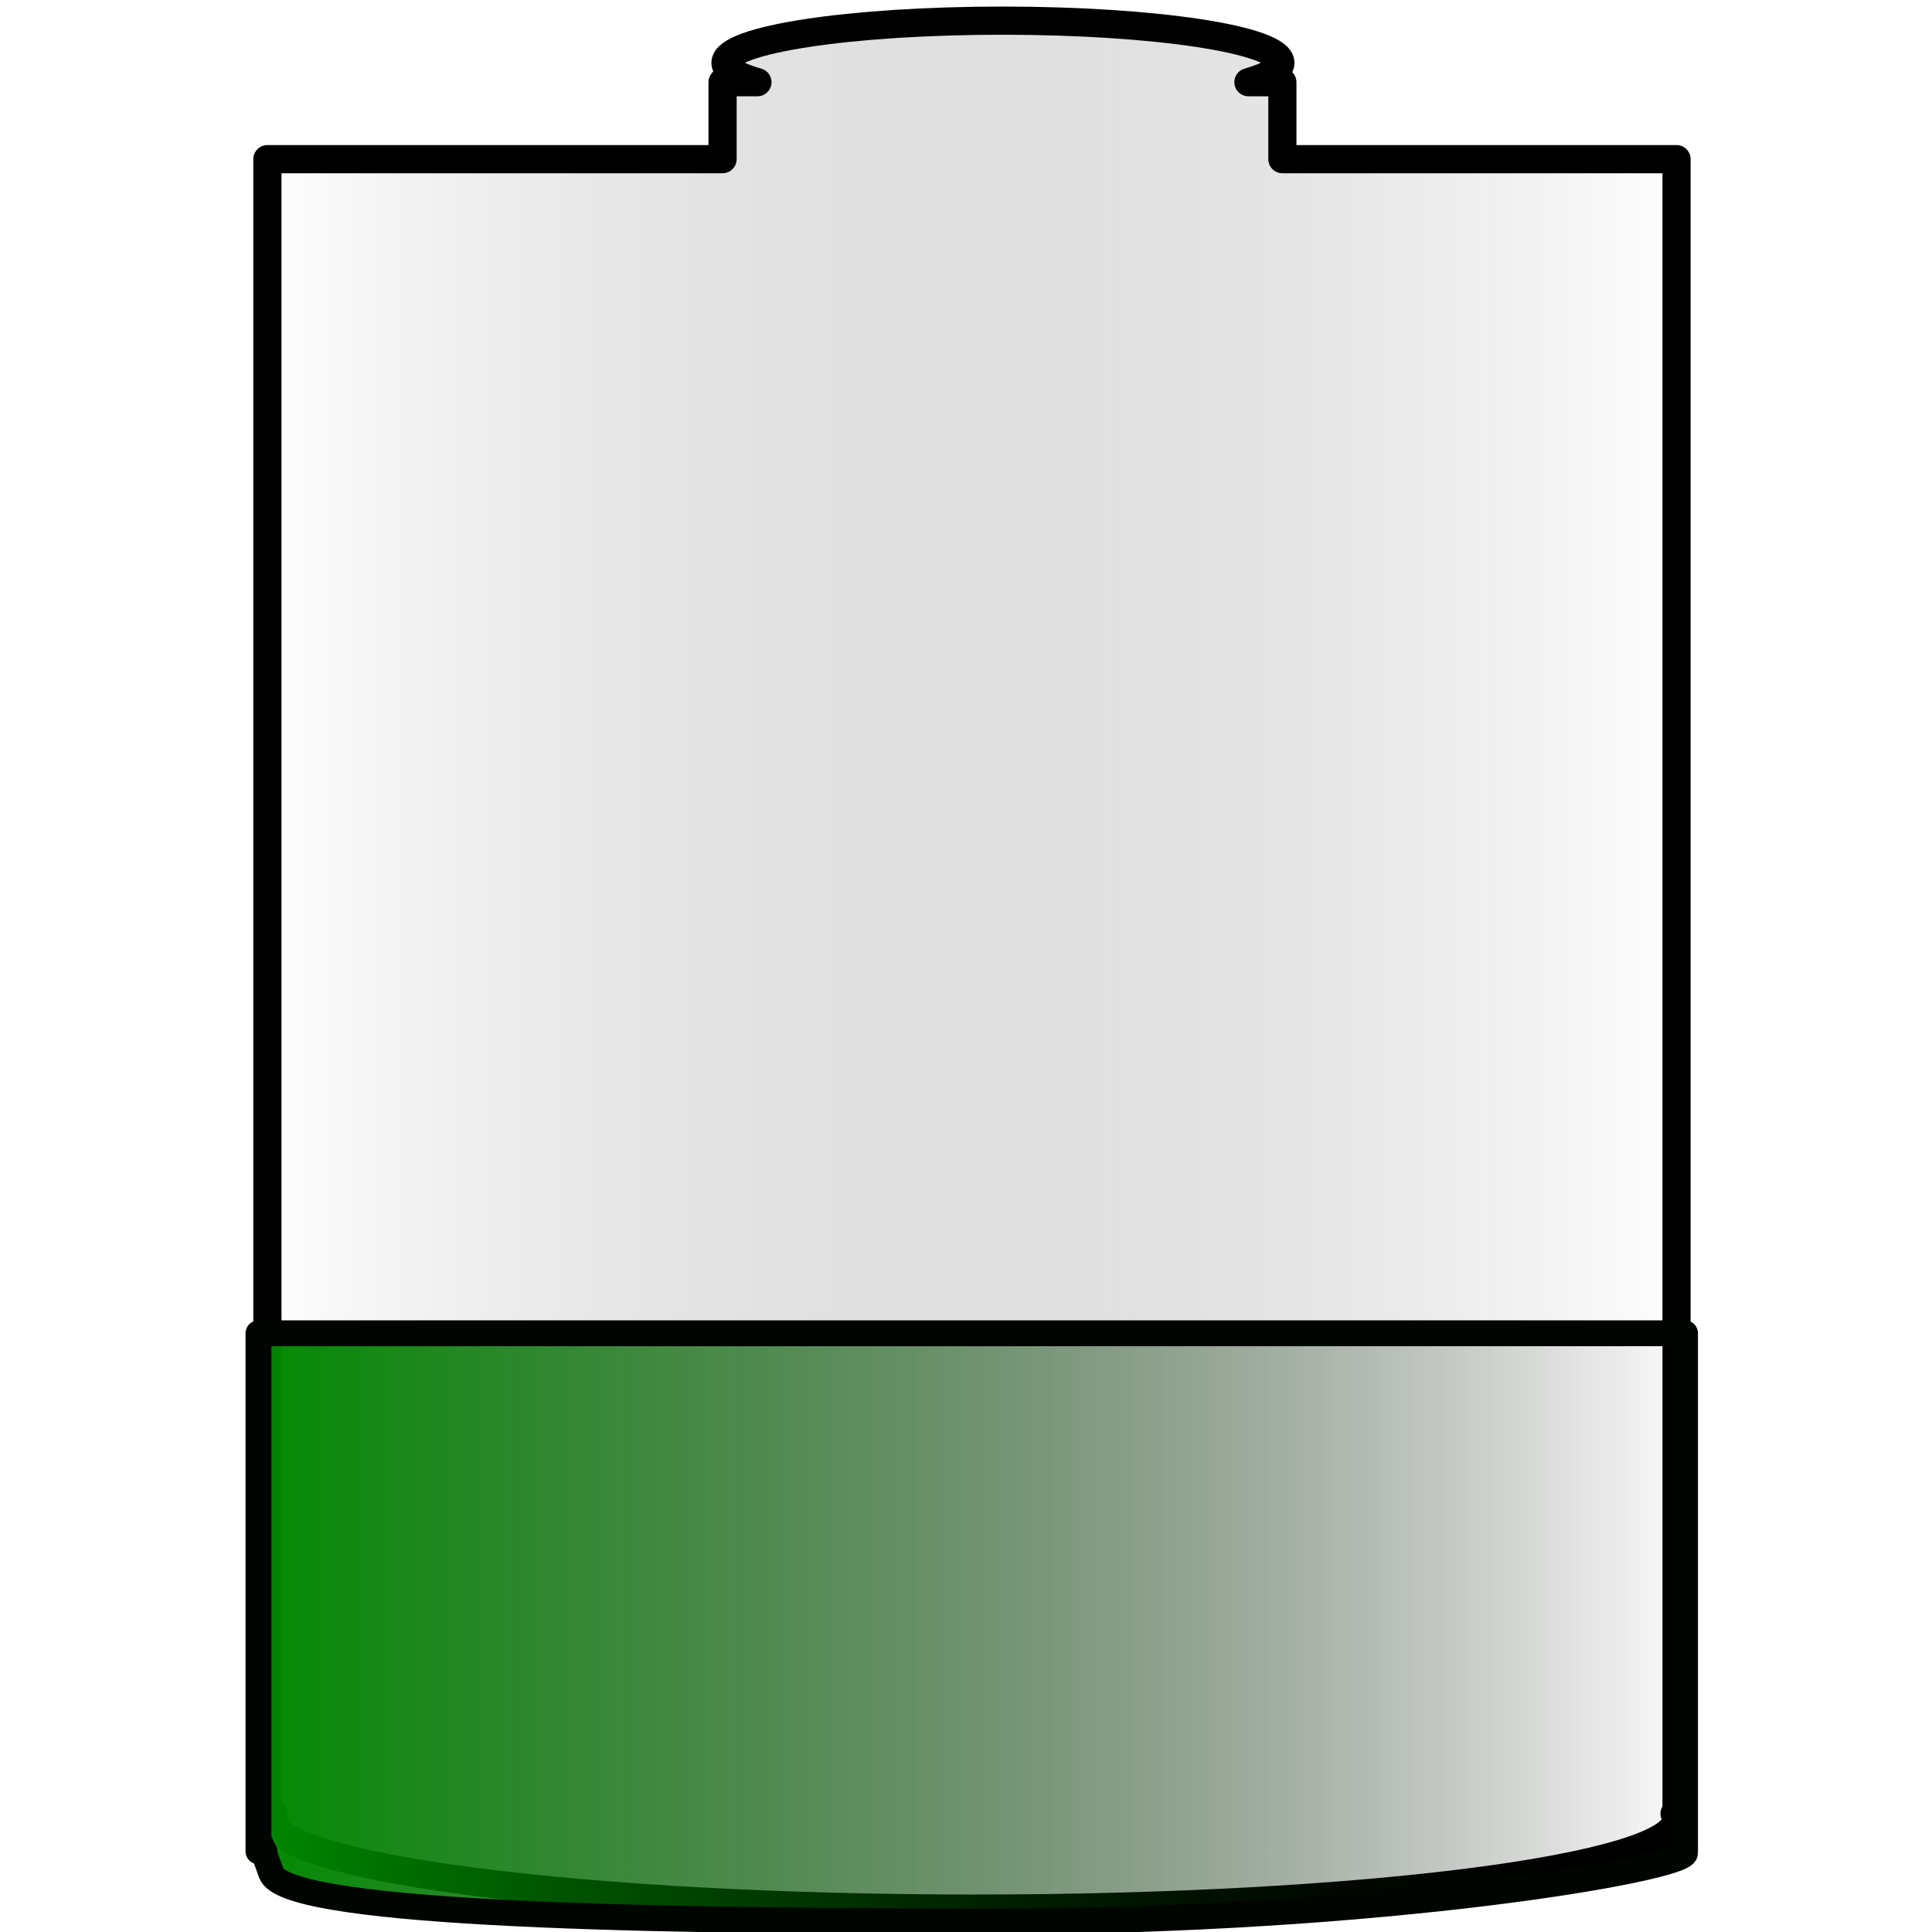
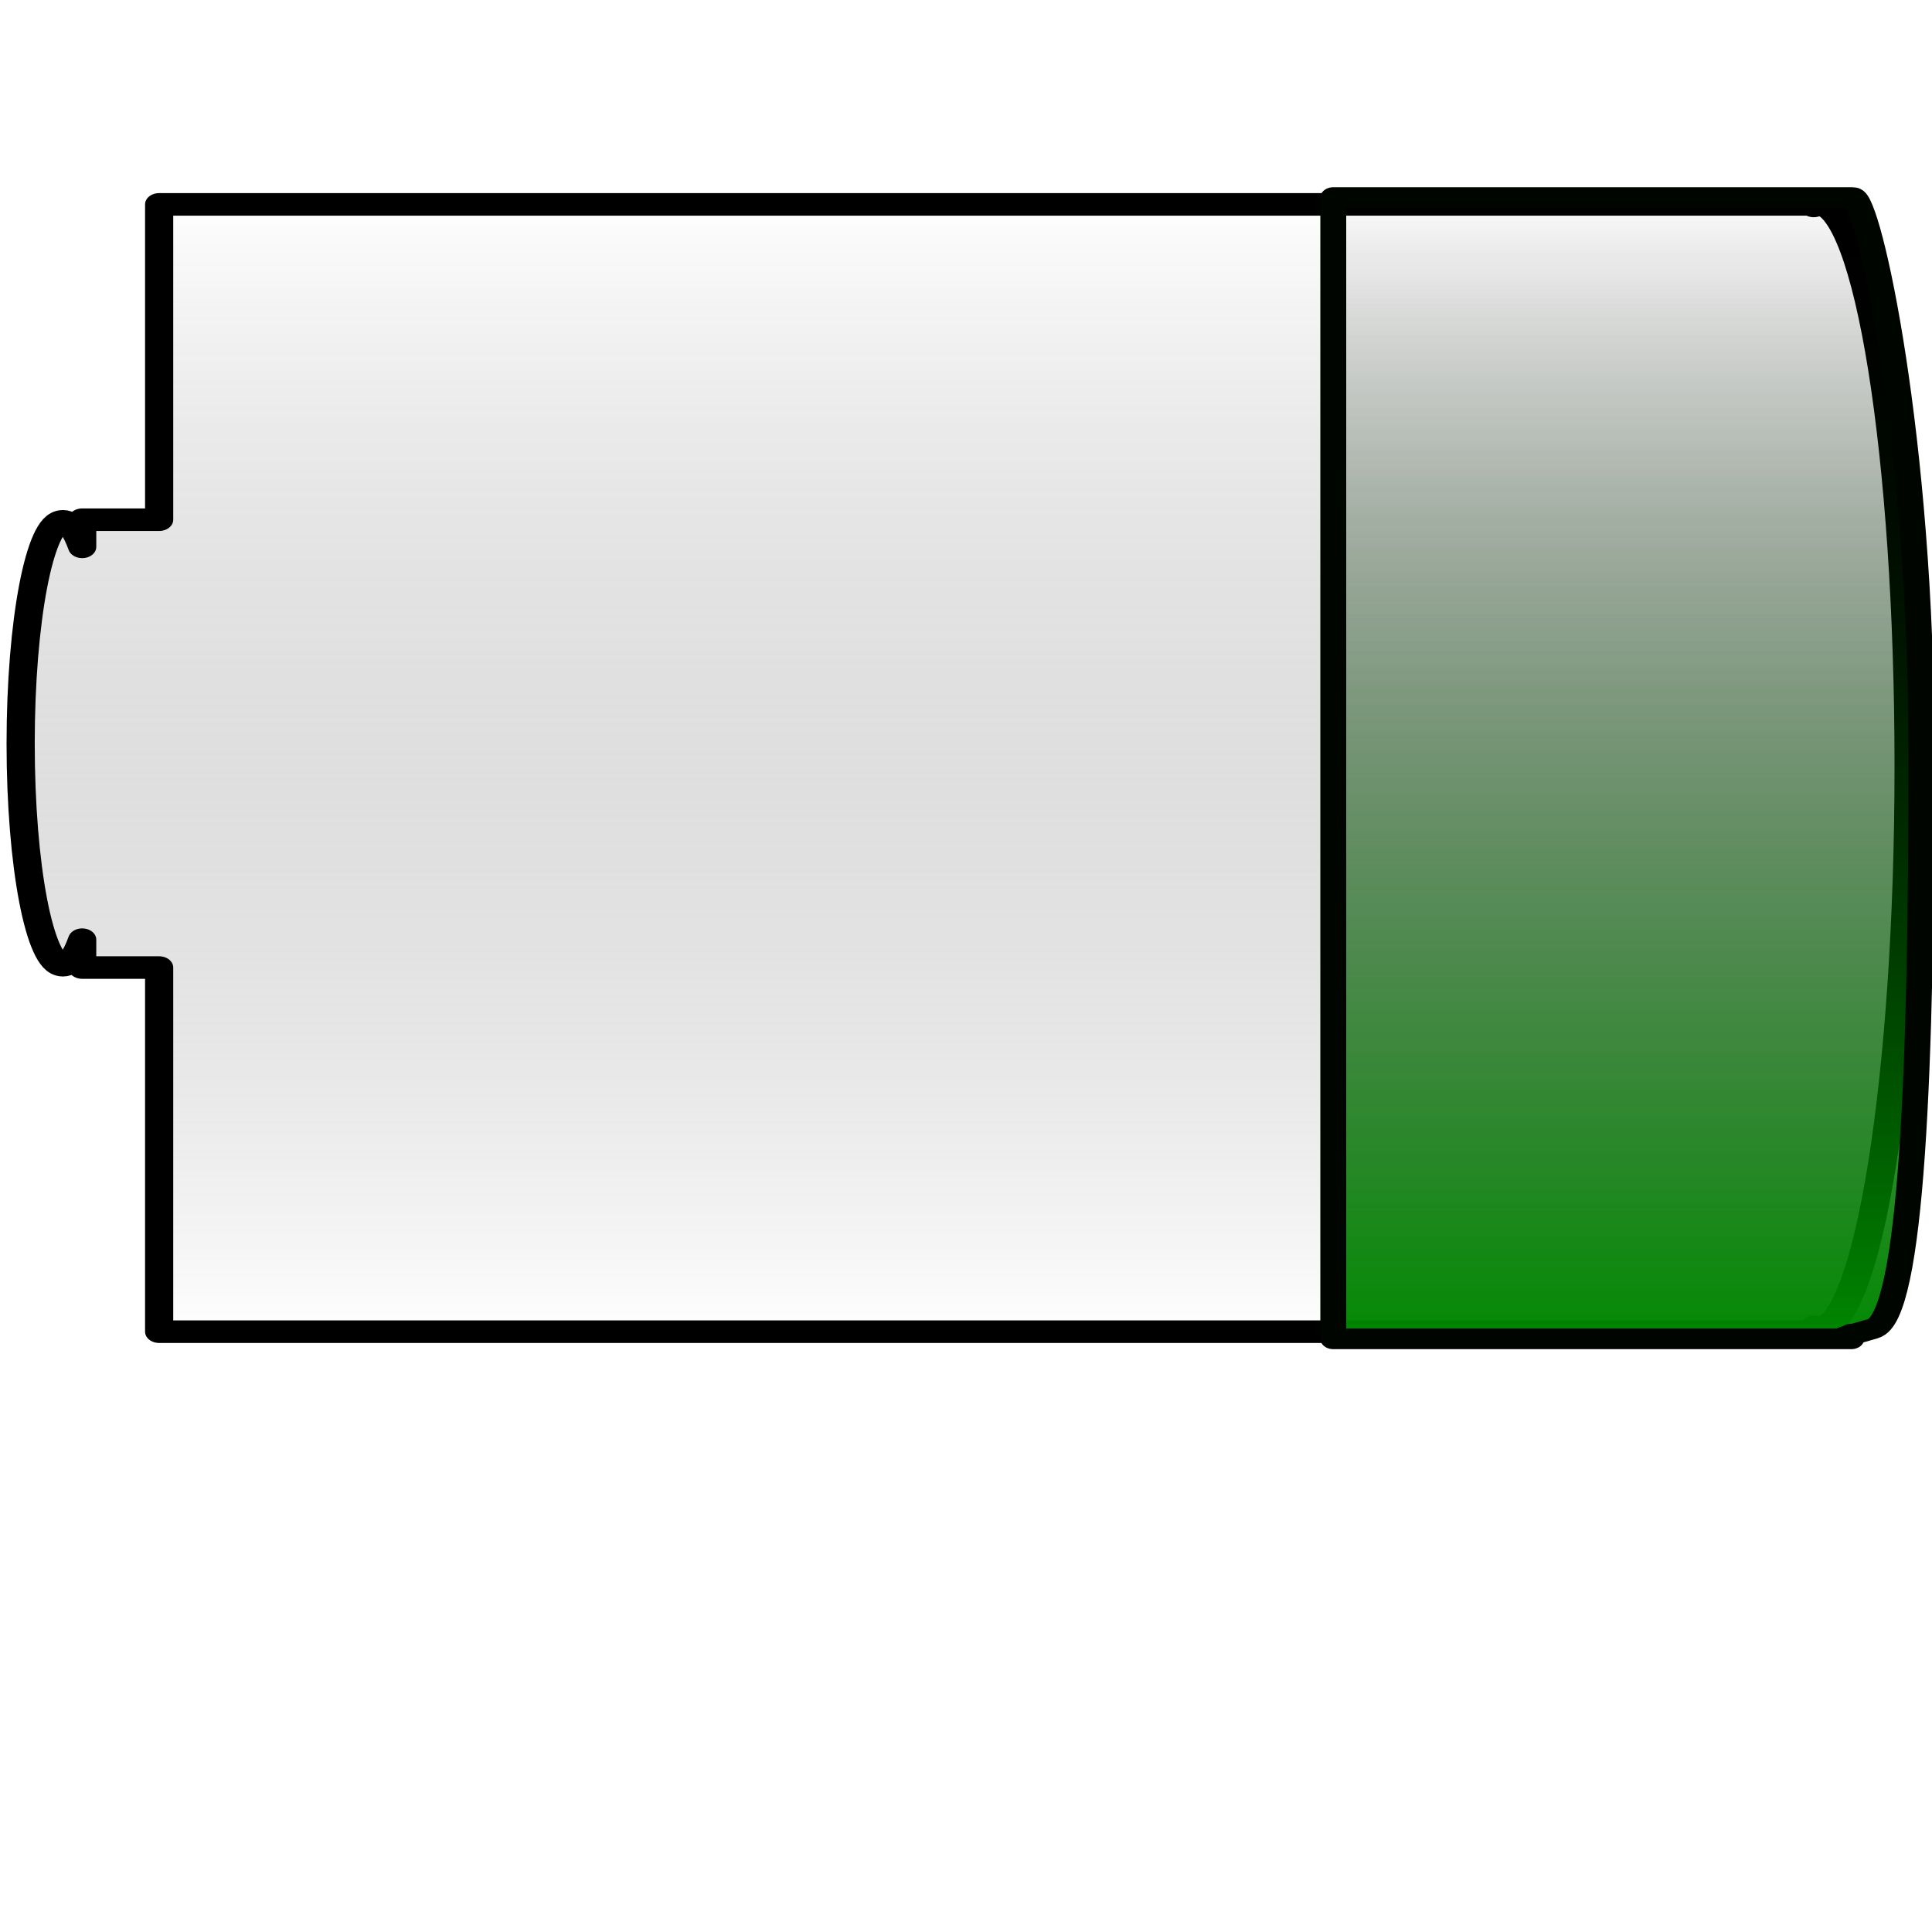
<svg xmlns="http://www.w3.org/2000/svg" xmlns:xlink="http://www.w3.org/1999/xlink" width="48px" height="48px" id="svg2393">
  <defs id="defs2395">
    <linearGradient id="linearGradient3163">
      <stop style="stop-color:#ffffff;stop-opacity:0.498;" offset="0" id="stop3165" />
      <stop style="stop-color:#000000;stop-opacity:0;" offset="1" id="stop3167" />
    </linearGradient>
    <linearGradient id="linearGradient3256">
      <stop style="stop-color:#008a00;stop-opacity:1;" offset="0" id="stop3258" />
      <stop style="stop-color:#000000;stop-opacity:0;" offset="1" id="stop3260" />
    </linearGradient>
    <linearGradient id="linearGradient3182">
      <stop style="stop-color:#04cc00;stop-opacity:1;" offset="0" id="stop3184" />
      <stop id="stop3213" offset="0.66" style="stop-color:#02667f;stop-opacity:0.498;" />
      <stop style="stop-color:#0000ff;stop-opacity:0;" offset="1" id="stop3186" />
    </linearGradient>
    <linearGradient xlink:href="#linearGradient3182" id="linearGradient3188" x1="0.354" y1="23.906" x2="47.833" y2="23.906" gradientUnits="userSpaceOnUse" />
    <linearGradient xlink:href="#linearGradient3256" id="linearGradient3262" x1="-38.487" y1="44" x2="7.915" y2="44" gradientUnits="userSpaceOnUse" gradientTransform="translate(39.28571,-19.85714)" />
    <linearGradient xlink:href="#linearGradient3256" id="linearGradient3554" gradientUnits="userSpaceOnUse" gradientTransform="matrix(0.7770626,0,0,0.319255,36.02081,25.34303)" x1="-38.487" y1="44" x2="7.915" y2="44" />
    <linearGradient xlink:href="#linearGradient3163" id="linearGradient3169" x1="0.949" y1="23.969" x2="47.35" y2="23.969" gradientUnits="userSpaceOnUse" gradientTransform="matrix(0.7675679,0,0,1.019733,5.611575,-0.4757522)" />
  </defs>
-   <g id="layer1">
+   <g id="layer1" transform="scale(1 0.8) rotate(270 24 24) ">
    <path style="opacity:1;fill:url(#linearGradient3169);fill-opacity:1;stroke:#000000;stroke-width:0.7;stroke-linejoin:round;stroke-miterlimit:4;stroke-dasharray:none;stroke-opacity:1" d="M 24.906,0.513 C 21.102,0.513 18.024,0.989 18.024,1.564 C 18.024,1.737 18.324,1.899 18.818,2.042 L 17.952,2.042 L 17.952,3.954 L 6.643,3.954 L 6.643,45.061 L 6.788,45.061 C 6.763,45.109 6.74,45.14 6.74,45.189 C 6.74,46.412 14.572,47.419 24.208,47.419 C 33.845,47.419 41.653,46.412 41.653,45.189 C 41.653,45.14 41.629,45.109 41.604,45.061 L 41.653,45.061 L 41.653,3.954 L 31.86,3.954 L 31.86,2.042 L 31.017,2.042 C 31.504,1.9 31.811,1.736 31.811,1.564 C 31.811,0.989 28.71,0.513 24.906,0.513 z" id="rect2385" />
    <path style="opacity:1;fill:url(#linearGradient3554);fill-opacity:1;stroke:#000500;stroke-width:0.643;stroke-linejoin:round;stroke-miterlimit:4;stroke-dasharray:none;stroke-opacity:1" d="M 6.422,33.125 L 6.422,45.995 L 6.568,45.995 C 6.543,46.01 6.309,45.343 6.739,46.537 C 7.089,47.508 14.888,47.739 24.644,47.739 C 34.399,47.739 41.864,46.418 41.864,46.035 C 41.864,46.019 41.84,46.01 41.815,45.995 L 41.864,45.995 L 41.864,33.125 L 6.422,33.125 z" id="path3552" />
  </g>
  <g id="layer2" />
</svg>
